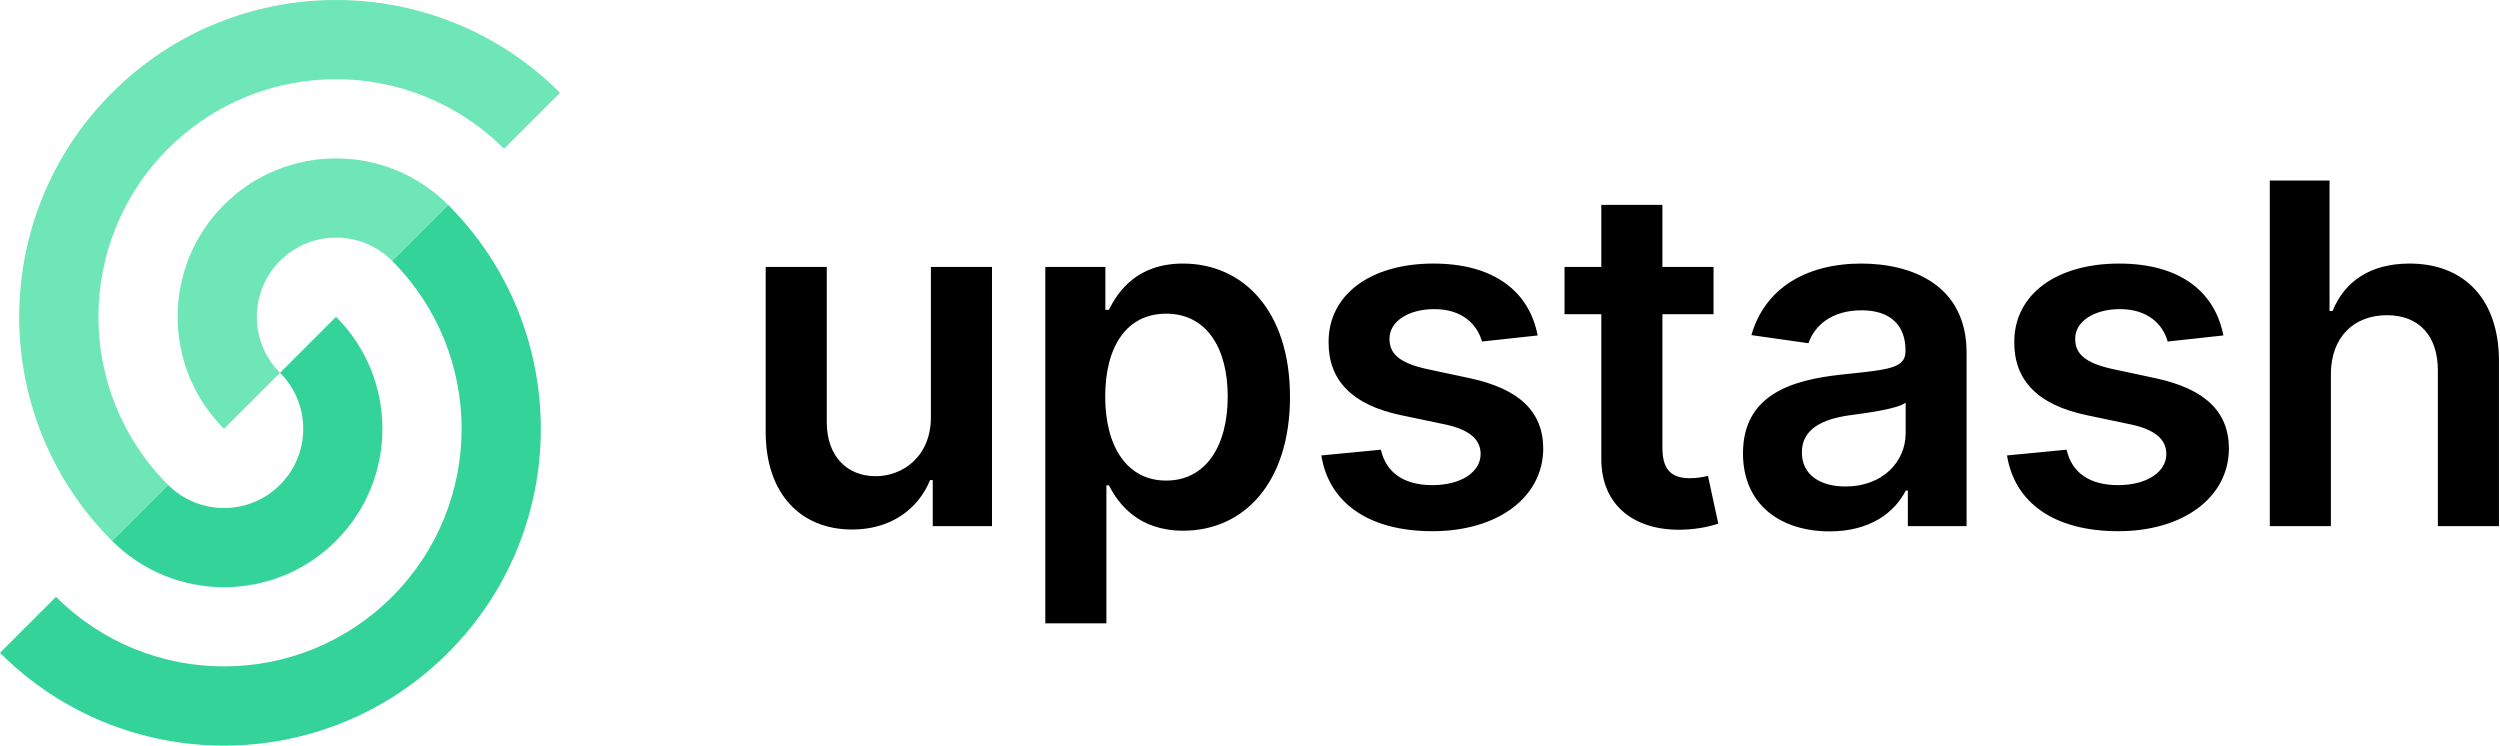
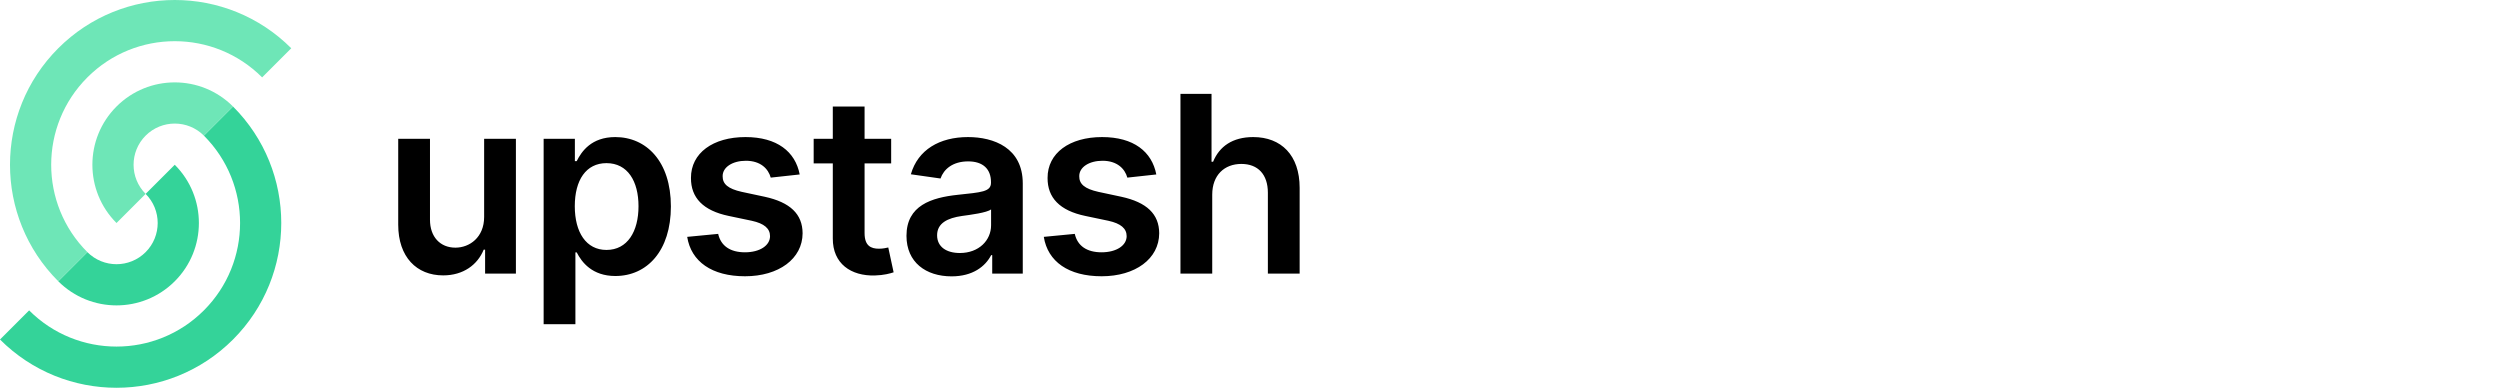
- <svg xmlns="http://www.w3.org/2000/svg" width="285" height="85" viewBox="0 0 285 85" fill="none">
+ <svg xmlns="http://www.w3.org/2000/svg" width="548" height="85" viewBox="0 0 548 85" fill="none">
  <path d="M0 74.422C14.104 88.526 36.971 88.526 51.075 74.422C65.179 60.318 65.179 37.451 51.075 23.347L44.691 29.731C55.269 40.309 55.269 57.459 44.691 68.037C34.113 78.615 16.962 78.615 6.384 68.037L0 74.422Z" fill="#34D399" />
  <path d="M12.77 61.653C19.822 68.705 31.255 68.705 38.307 61.653C45.359 54.601 45.359 43.168 38.307 36.116L31.923 42.5C35.449 46.026 35.449 51.743 31.923 55.269C28.397 58.795 22.68 58.795 19.154 55.269L12.77 61.653Z" fill="#34D399" />
  <path d="M63.845 10.578C49.741 -3.526 26.873 -3.526 12.77 10.578C-1.335 24.682 -1.335 47.549 12.77 61.653L19.154 55.269C8.576 44.691 8.576 27.54 19.154 16.962C29.732 6.384 46.882 6.384 57.46 16.962L63.845 10.578Z" fill="#6EE6B7" />
  <path d="M51.077 23.347C44.025 16.295 32.591 16.295 25.539 23.347C18.487 30.399 18.487 41.832 25.539 48.884L31.923 42.5C28.398 38.974 28.398 33.257 31.923 29.731C35.449 26.205 41.166 26.205 44.692 29.731L51.077 23.347Z" fill="#6EE6B7" />
-   <path d="M106.123 47.553C106.123 52.054 102.91 54.286 99.832 54.286C96.485 54.286 94.253 51.92 94.253 48.168V30.431H87.289V49.246C87.289 56.344 91.329 60.365 97.139 60.365C101.564 60.365 104.68 58.037 106.027 54.728H106.334V59.98H113.087V30.431H106.123V47.553ZM119.165 71.061H126.129V55.325H126.417C127.514 57.479 129.803 60.5 134.882 60.5C141.846 60.5 147.059 54.978 147.059 45.244C147.059 35.394 141.692 30.046 134.863 30.046C129.649 30.046 127.475 33.182 126.417 35.317H126.013V30.431H119.165V71.061ZM125.994 45.206C125.994 39.473 128.457 35.76 132.939 35.76C137.575 35.76 139.961 39.704 139.961 45.206C139.961 50.746 137.537 54.786 132.939 54.786C128.495 54.786 125.994 50.938 125.994 45.206ZM175.294 38.242C174.332 33.24 170.331 30.046 163.405 30.046C156.287 30.046 151.439 33.547 151.459 39.011C151.439 43.32 154.094 46.168 159.769 47.341L164.81 48.399C167.522 48.995 168.792 50.092 168.792 51.766C168.792 53.786 166.599 55.305 163.29 55.305C160.096 55.305 158.019 53.92 157.422 51.266L150.632 51.92C151.497 57.345 156.057 60.557 163.309 60.557C170.697 60.557 175.91 56.729 175.929 51.131C175.91 46.918 173.197 44.34 167.618 43.128L162.578 42.051C159.577 41.377 158.384 40.339 158.403 38.626C158.384 36.626 160.597 35.24 163.502 35.24C166.714 35.24 168.407 36.991 168.946 38.934L175.294 38.242ZM195.343 30.431H189.515V23.352H182.55V30.431H178.356V35.818H182.55V52.247C182.512 57.806 186.552 60.538 191.785 60.384C193.766 60.327 195.131 59.942 195.883 59.692L194.709 54.247C194.324 54.344 193.535 54.517 192.67 54.517C190.918 54.517 189.515 53.901 189.515 51.092V35.818H195.343V30.431ZM208.588 60.577C213.223 60.577 215.993 58.403 217.263 55.921H217.494V59.98H224.19V40.204C224.19 32.393 217.821 30.046 212.185 30.046C205.971 30.046 201.201 32.817 199.66 38.203L206.163 39.127C206.856 37.107 208.817 35.375 212.223 35.375C215.455 35.375 217.225 37.03 217.225 39.934V40.05C217.225 42.051 215.129 42.147 209.915 42.705C204.182 43.32 198.7 45.032 198.7 51.689C198.7 57.498 202.95 60.577 208.588 60.577ZM210.396 55.459C207.49 55.459 205.413 54.132 205.413 51.573C205.413 48.899 207.741 47.783 210.858 47.341C212.685 47.091 216.34 46.629 217.245 45.898V49.38C217.245 52.67 214.589 55.459 210.396 55.459ZM253.463 38.242C252.501 33.24 248.499 30.046 241.574 30.046C234.456 30.046 229.607 33.547 229.627 39.011C229.607 43.32 232.264 46.168 237.937 47.341L242.979 48.399C245.691 48.995 246.961 50.092 246.961 51.766C246.961 53.786 244.767 55.305 241.459 55.305C238.264 55.305 236.188 53.92 235.592 51.266L228.8 51.92C229.665 57.345 234.225 60.557 241.479 60.557C248.864 60.557 254.079 56.729 254.097 51.131C254.079 46.918 251.365 44.34 245.787 43.128L240.747 42.051C237.746 41.377 236.552 40.339 236.572 38.626C236.552 36.626 238.764 35.24 241.67 35.24C244.882 35.24 246.576 36.991 247.114 38.934L253.463 38.242ZM265.721 42.666C265.721 38.395 268.376 35.933 272.108 35.933C275.763 35.933 277.917 38.261 277.917 42.243V59.98H284.882V41.166C284.882 34.029 280.841 30.046 274.705 30.046C270.165 30.046 267.28 32.105 265.913 35.452H265.568V20.581H258.756V59.98H265.721V42.666Z" fill="black" />
+   <path d="M106.123 47.553C106.123 52.054 102.91 54.286 99.832 54.286C96.485 54.286 94.253 51.92 94.253 48.168V30.431H87.289V49.246C87.289 56.344 91.329 60.365 97.139 60.365C101.564 60.365 104.68 58.037 106.027 54.728H106.334V59.98H113.087V30.431H106.123V47.553ZM119.165 71.061H126.129V55.325H126.417C127.514 57.479 129.803 60.5 134.882 60.5C141.846 60.5 147.059 54.978 147.059 45.244C147.059 35.394 141.692 30.046 134.863 30.046C129.649 30.046 127.475 33.182 126.417 35.317H126.013V30.431H119.165V71.061ZM125.994 45.206C125.994 39.473 128.457 35.76 132.939 35.76C137.575 35.76 139.961 39.704 139.961 45.206C139.961 50.746 137.537 54.786 132.939 54.786C128.495 54.786 125.994 50.938 125.994 45.206ZM175.294 38.242C174.332 33.24 170.331 30.046 163.405 30.046C156.287 30.046 151.439 33.547 151.459 39.011C151.439 43.32 154.094 46.168 159.769 47.341L164.81 48.399C167.522 48.995 168.792 50.092 168.792 51.766C168.792 53.786 166.599 55.305 163.29 55.305C160.096 55.305 158.019 53.92 157.422 51.266L150.632 51.92C151.497 57.345 156.057 60.557 163.309 60.557C170.697 60.557 175.91 56.729 175.929 51.131C175.91 46.918 173.197 44.34 167.618 43.128L162.578 42.051C159.577 41.377 158.384 40.339 158.403 38.626C158.384 36.626 160.597 35.24 163.502 35.24C166.714 35.24 168.407 36.991 168.946 38.934L175.294 38.242ZM195.343 30.431H189.515V23.352H182.55V30.431H178.356V35.818H182.55V52.247C182.512 57.806 186.552 60.538 191.785 60.384C193.766 60.327 195.131 59.942 195.882 59.692L194.709 54.247C194.324 54.344 193.535 54.517 192.67 54.517C190.918 54.517 189.515 53.901 189.515 51.092V35.818H195.343V30.431ZM208.588 60.577C213.223 60.577 215.993 58.403 217.263 55.921H217.494V59.98H224.19V40.204C224.19 32.393 217.821 30.046 212.185 30.046C205.971 30.046 201.201 32.817 199.66 38.203L206.163 39.127C206.856 37.107 208.817 35.375 212.223 35.375C215.455 35.375 217.225 37.03 217.225 39.934V40.05C217.225 42.051 215.129 42.147 209.915 42.705C204.182 43.32 198.7 45.032 198.7 51.689C198.7 57.498 202.95 60.577 208.588 60.577ZM210.396 55.459C207.49 55.459 205.413 54.132 205.413 51.573C205.413 48.899 207.741 47.783 210.858 47.341C212.685 47.091 216.34 46.629 217.245 45.898V49.38C217.245 52.67 214.589 55.459 210.396 55.459ZM253.463 38.242C252.501 33.24 248.499 30.046 241.574 30.046C234.456 30.046 229.607 33.547 229.627 39.011C229.607 43.32 232.264 46.168 237.937 47.341L242.979 48.399C245.691 48.995 246.961 50.092 246.961 51.766C246.961 53.786 244.767 55.305 241.459 55.305C238.264 55.305 236.188 53.92 235.592 51.266L228.8 51.92C229.665 57.345 234.225 60.557 241.479 60.557C248.864 60.557 254.079 56.729 254.097 51.131C254.079 46.918 251.365 44.34 245.787 43.128L240.747 42.051C237.746 41.377 236.552 40.339 236.572 38.626C236.552 36.626 238.764 35.24 241.67 35.24C244.882 35.24 246.576 36.991 247.114 38.934L253.463 38.242ZM265.721 42.666C265.721 38.395 268.376 35.933 272.108 35.933C275.763 35.933 277.917 38.261 277.917 42.243V59.98H284.882V41.166C284.882 34.029 280.841 30.046 274.705 30.046C270.165 30.046 267.28 32.105 265.913 35.452H265.568V20.581H258.756V59.98H265.721V42.666Z" fill="black" />
</svg>
